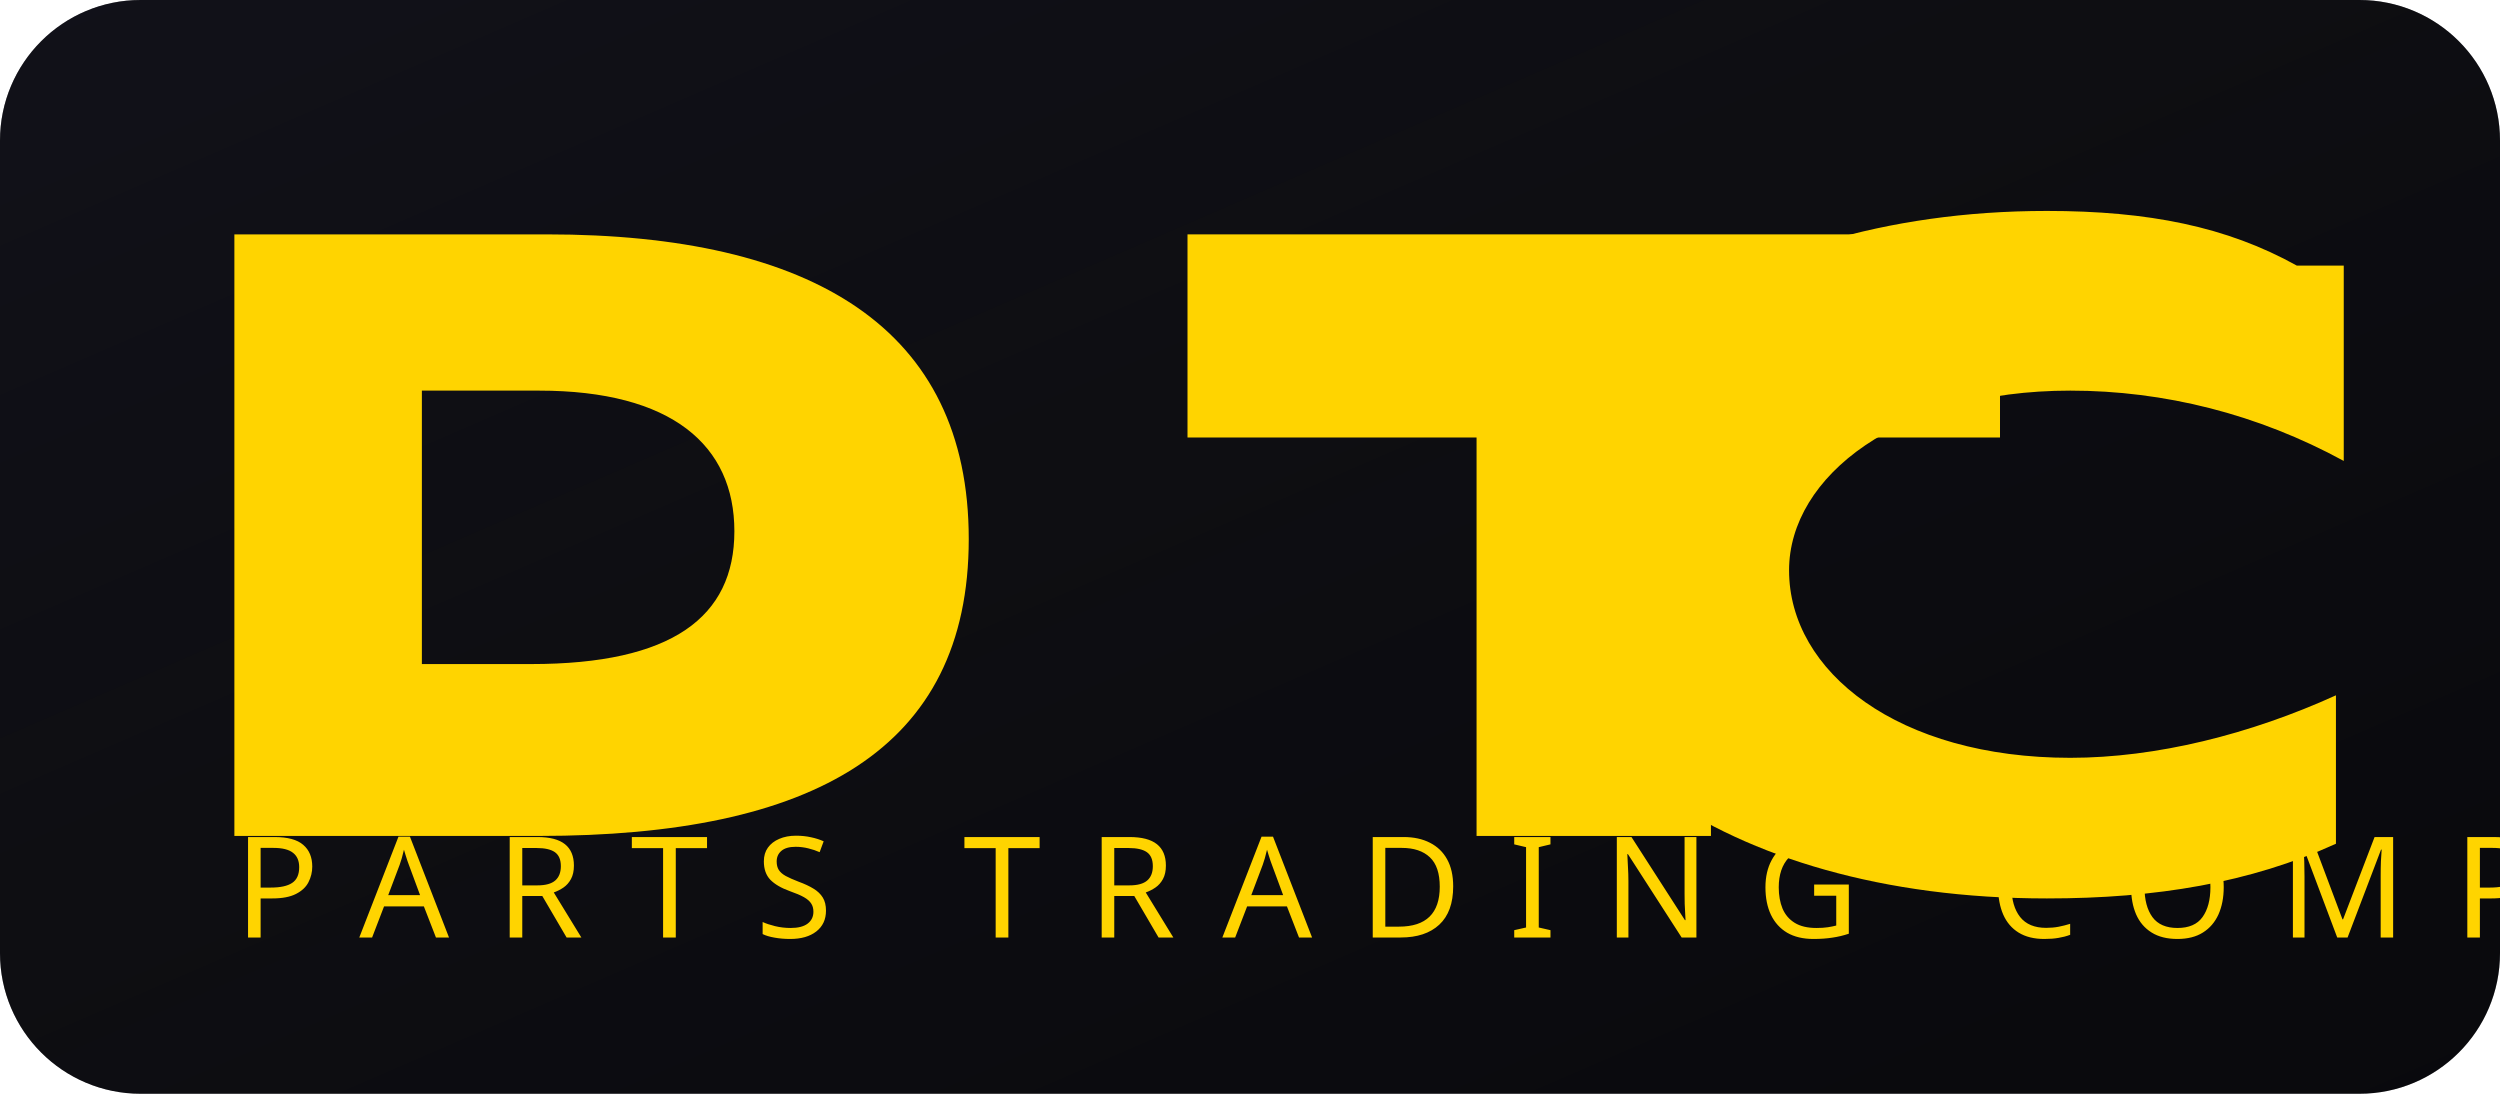
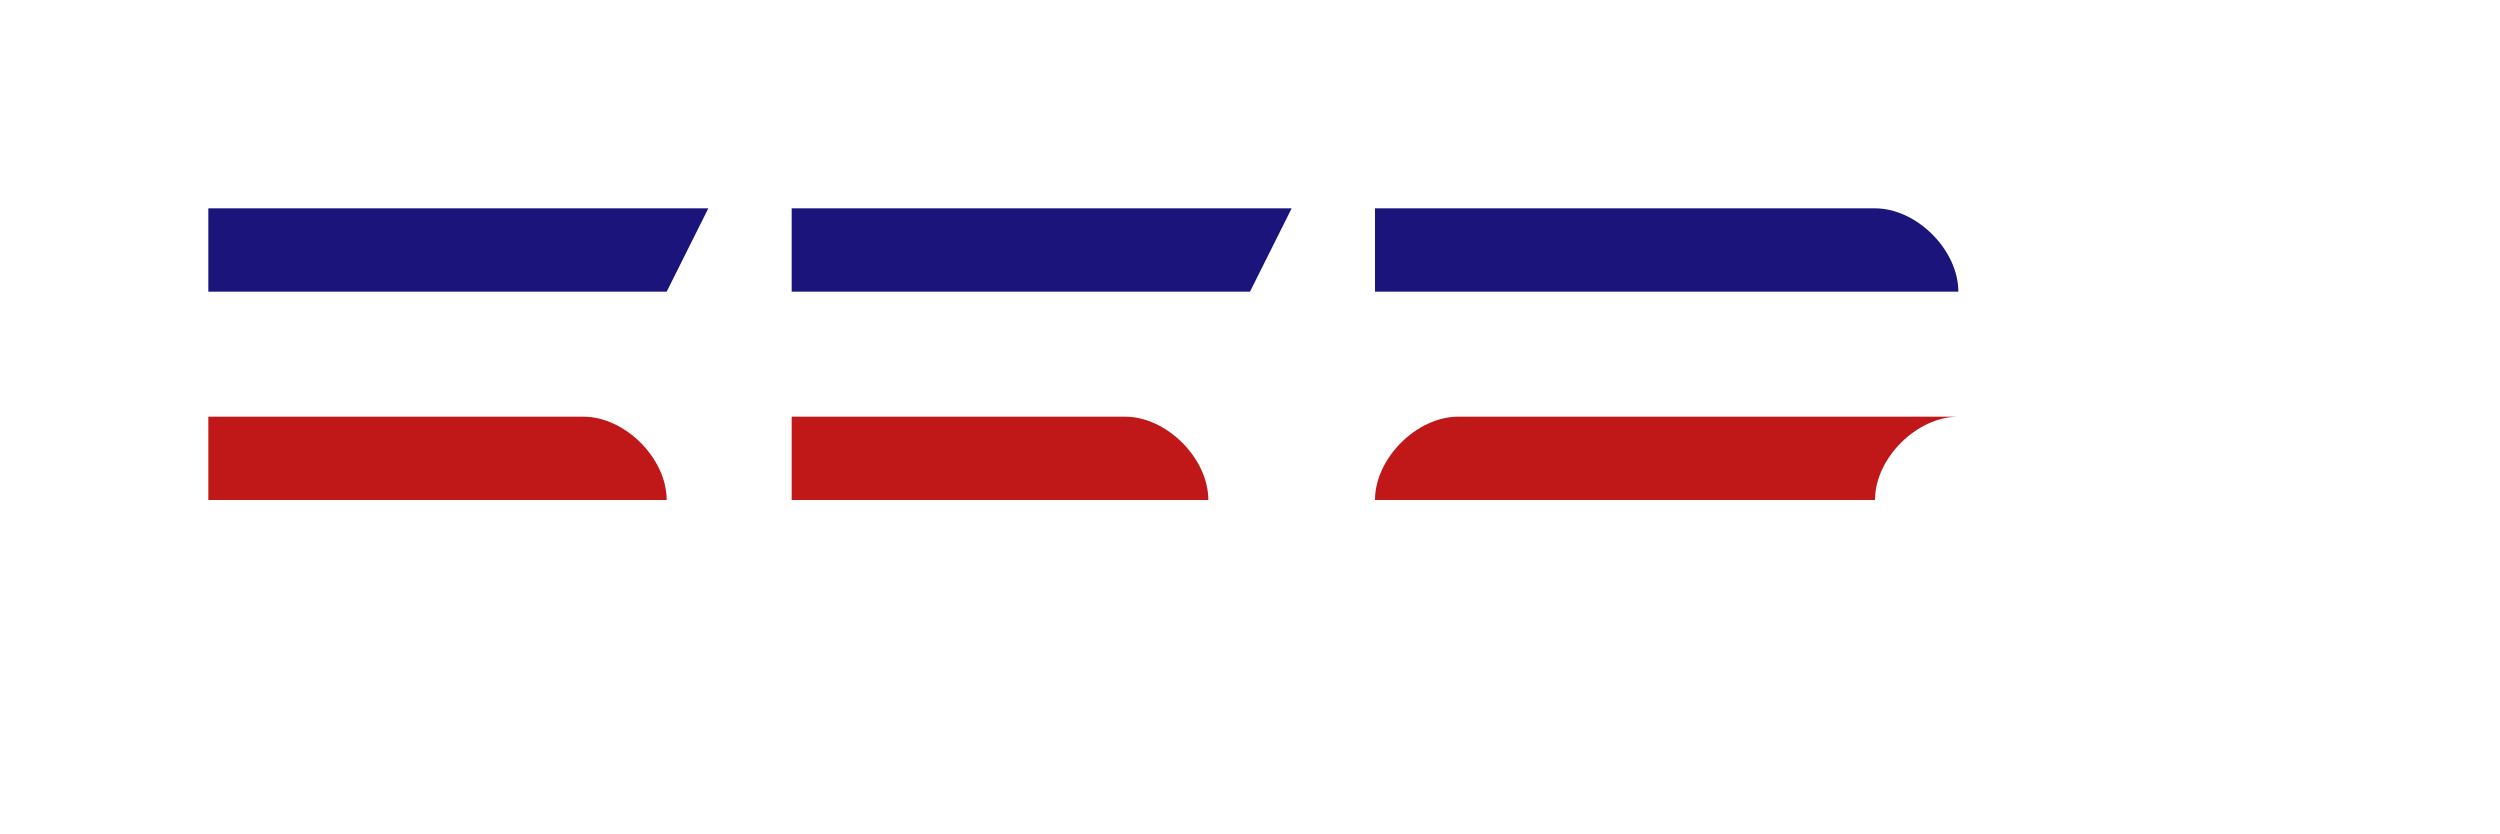
- <svg xmlns="http://www.w3.org/2000/svg" width="320" height="140" viewBox="0 0 320 140">
-   <rect width="320" height="140" rx="18" fill="#0b0b0f" />
-   <rect width="320" height="140" rx="18" fill="url(#grad)" opacity="0.4" />
-   <g fill="#FFD400">
-     <path d="M30 30h40c34 0 54 12 54 39s-20 38-55 38H30V30zm38 55c18 0 26-6 26-17s-8-18-25-18H54v35h14z" />
-     <path d="M152 30h104v26h-37v51h-30V56h-37V30z" />
-     <path d="M294 34c-9-5-19-7-32-7-42 0-68 23-68 43 0 24 26 45 68 45 14 0 26-2 37-7V89c-11 5-23 8-34 8-22 0-36-11-36-24 0-12 14-23 36-23 12 0 24 3 35 9V34z" />
-   </g>
-   <text x="30" y="120" fill="#FFD400" font-size="18" font-family="Oswald, sans-serif" letter-spacing="6">PARTS TRADING COMPANY</text>
-   <defs>
-     <linearGradient id="grad" x1="0" y1="0" x2="1" y2="1">
-       <stop offset="0%" stop-color="#1e1e2a" stop-opacity="0.9" />
-       <stop offset="100%" stop-color="#050505" stop-opacity="0.6" />
-     </linearGradient>
-   </defs>
+ <svg xmlns="http://www.w3.org/2000/svg" width="600" height="200" viewBox="0 0 600 200" fill="none">
+   <path d="M50 50 H170 L160 70 H50 Z" fill="#1A147B" />
+   <path d="M190 50 H310 L300 70 H190 Z" fill="#1A147B" />
+   <path d="M330 50 H450 C460 50 470 60 470 70 H330 Z" fill="#1A147B" />
+   <path d="M50 100 H140 C150 100 160 110 160 120 H50 Z" fill="#C01718" />
+   <path d="M190 100 H270 C280 100 290 110 290 120 H190 Z" fill="#C01718" />
+   <path d="M330 120 C330 110 340 100 350 100 H470 C460 100 450 110 450 120 Z" fill="#C01718" />
</svg>
